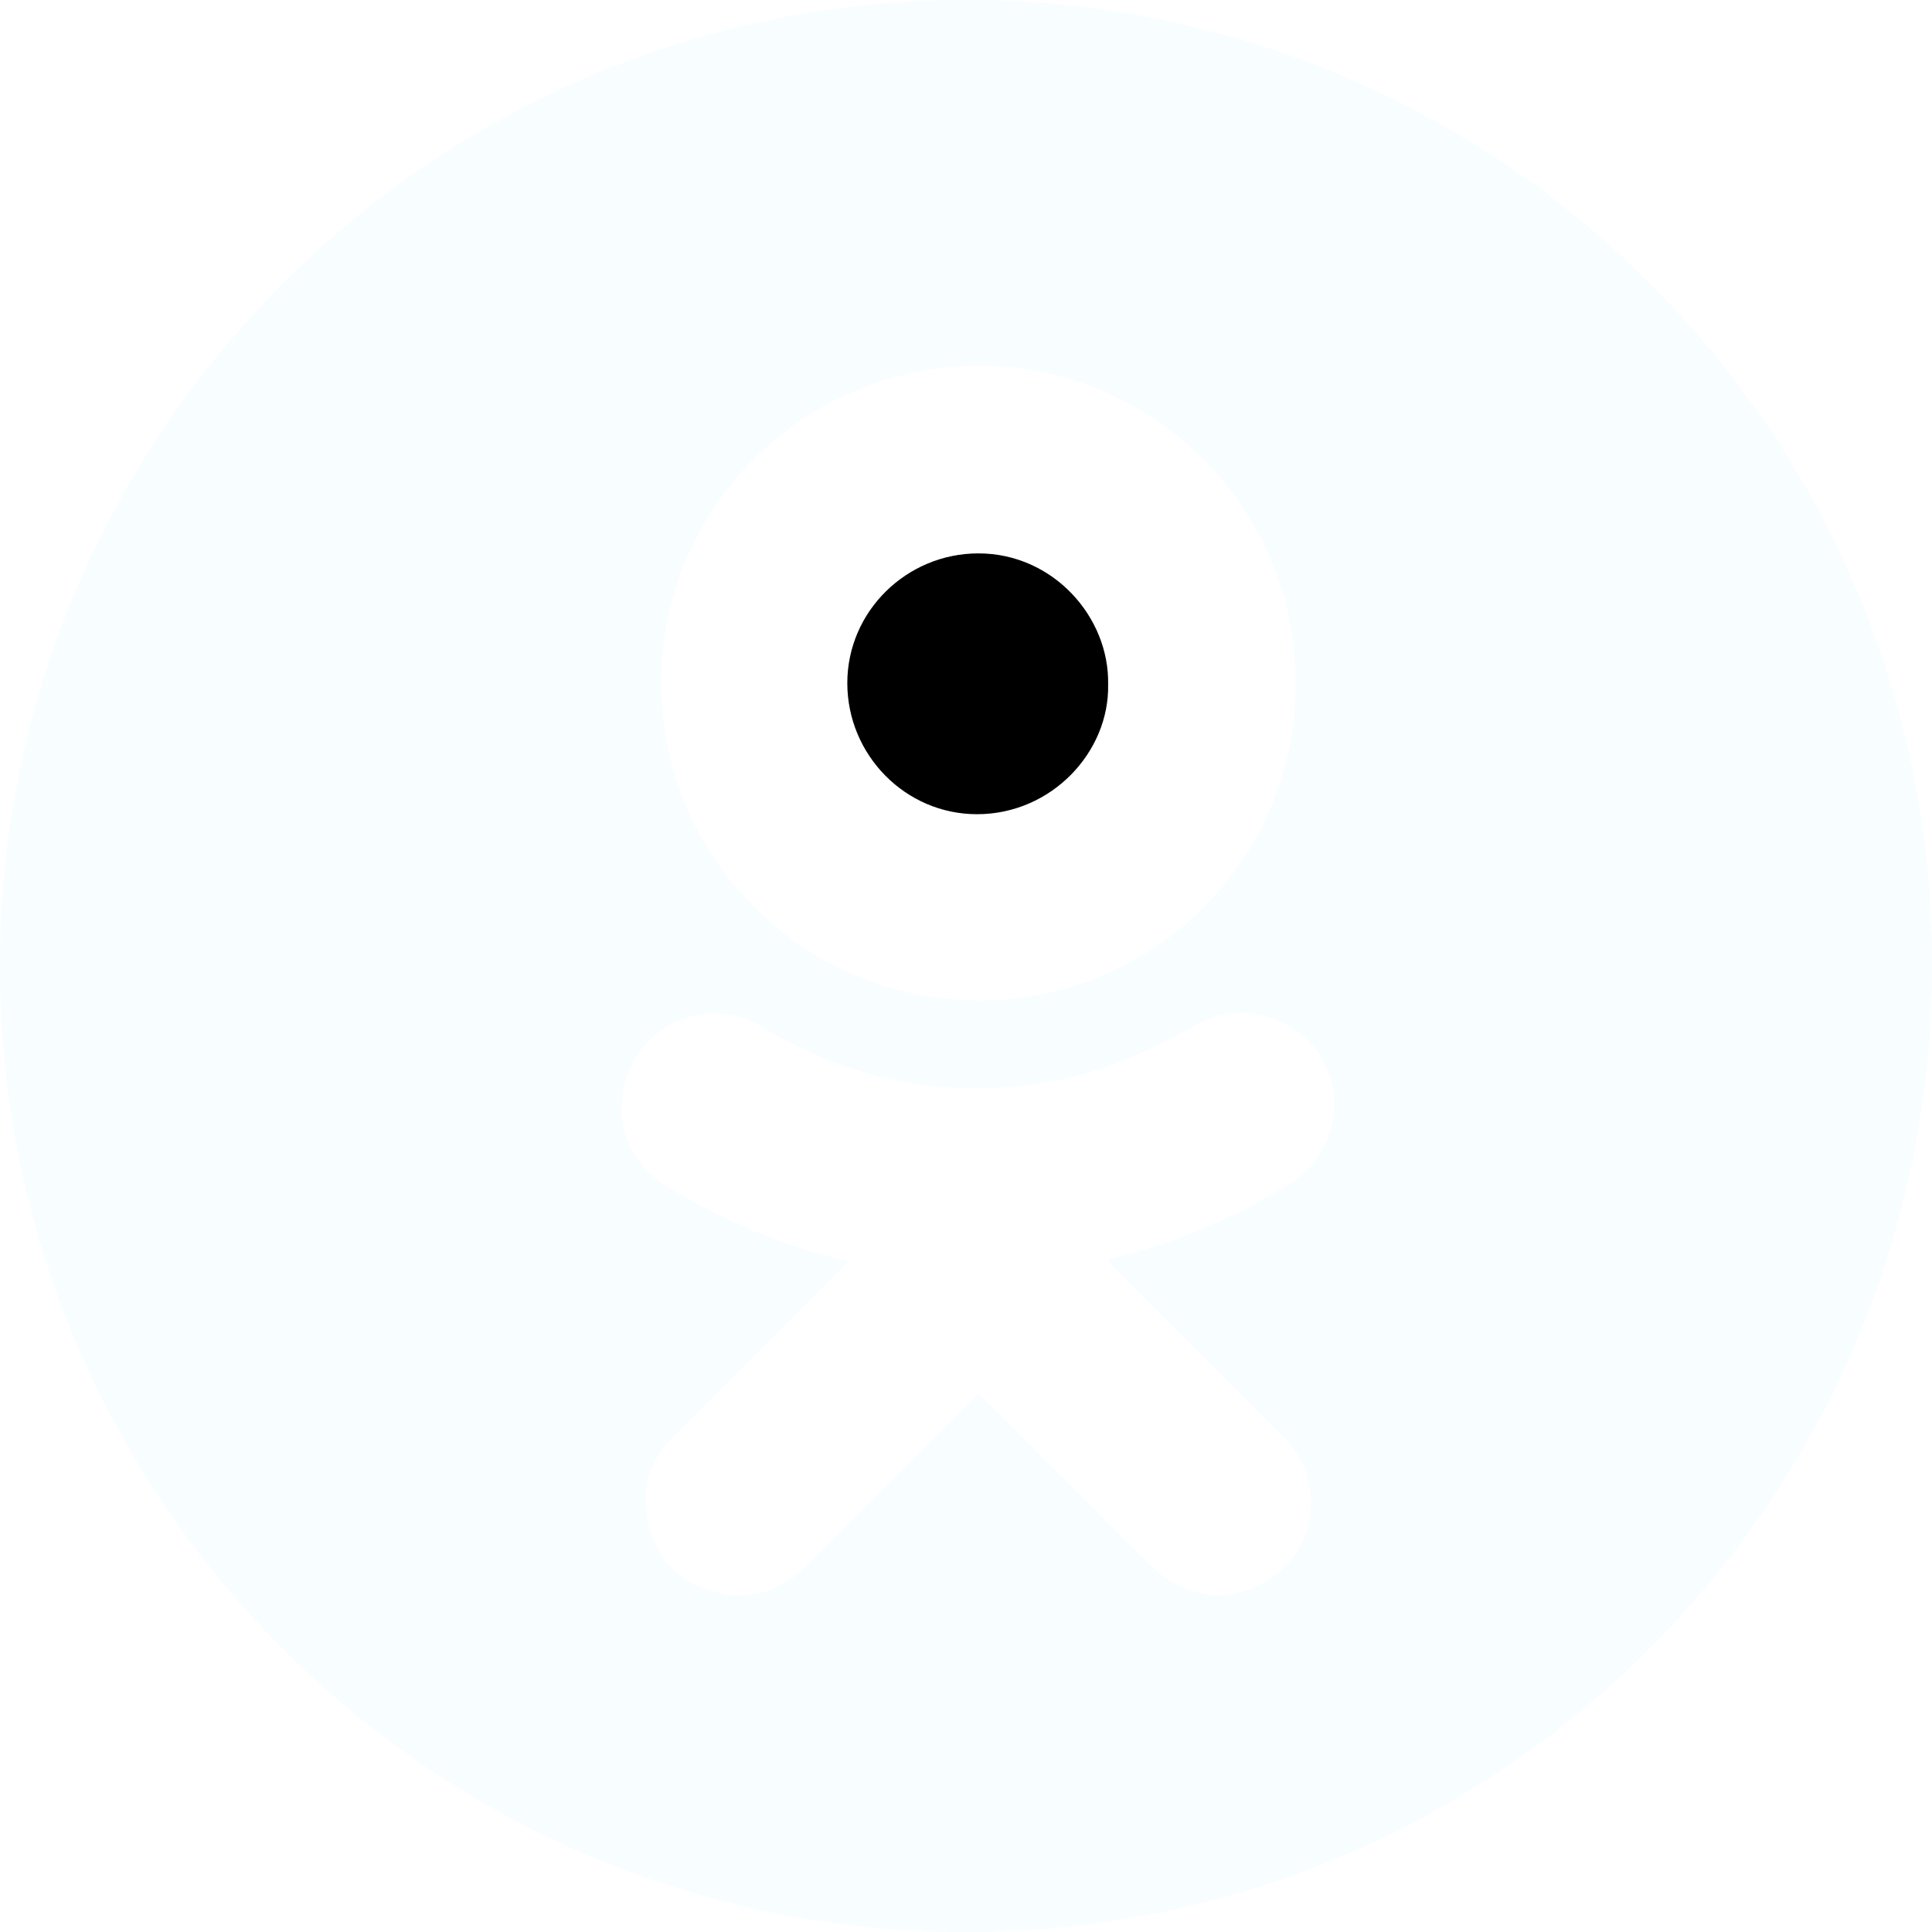
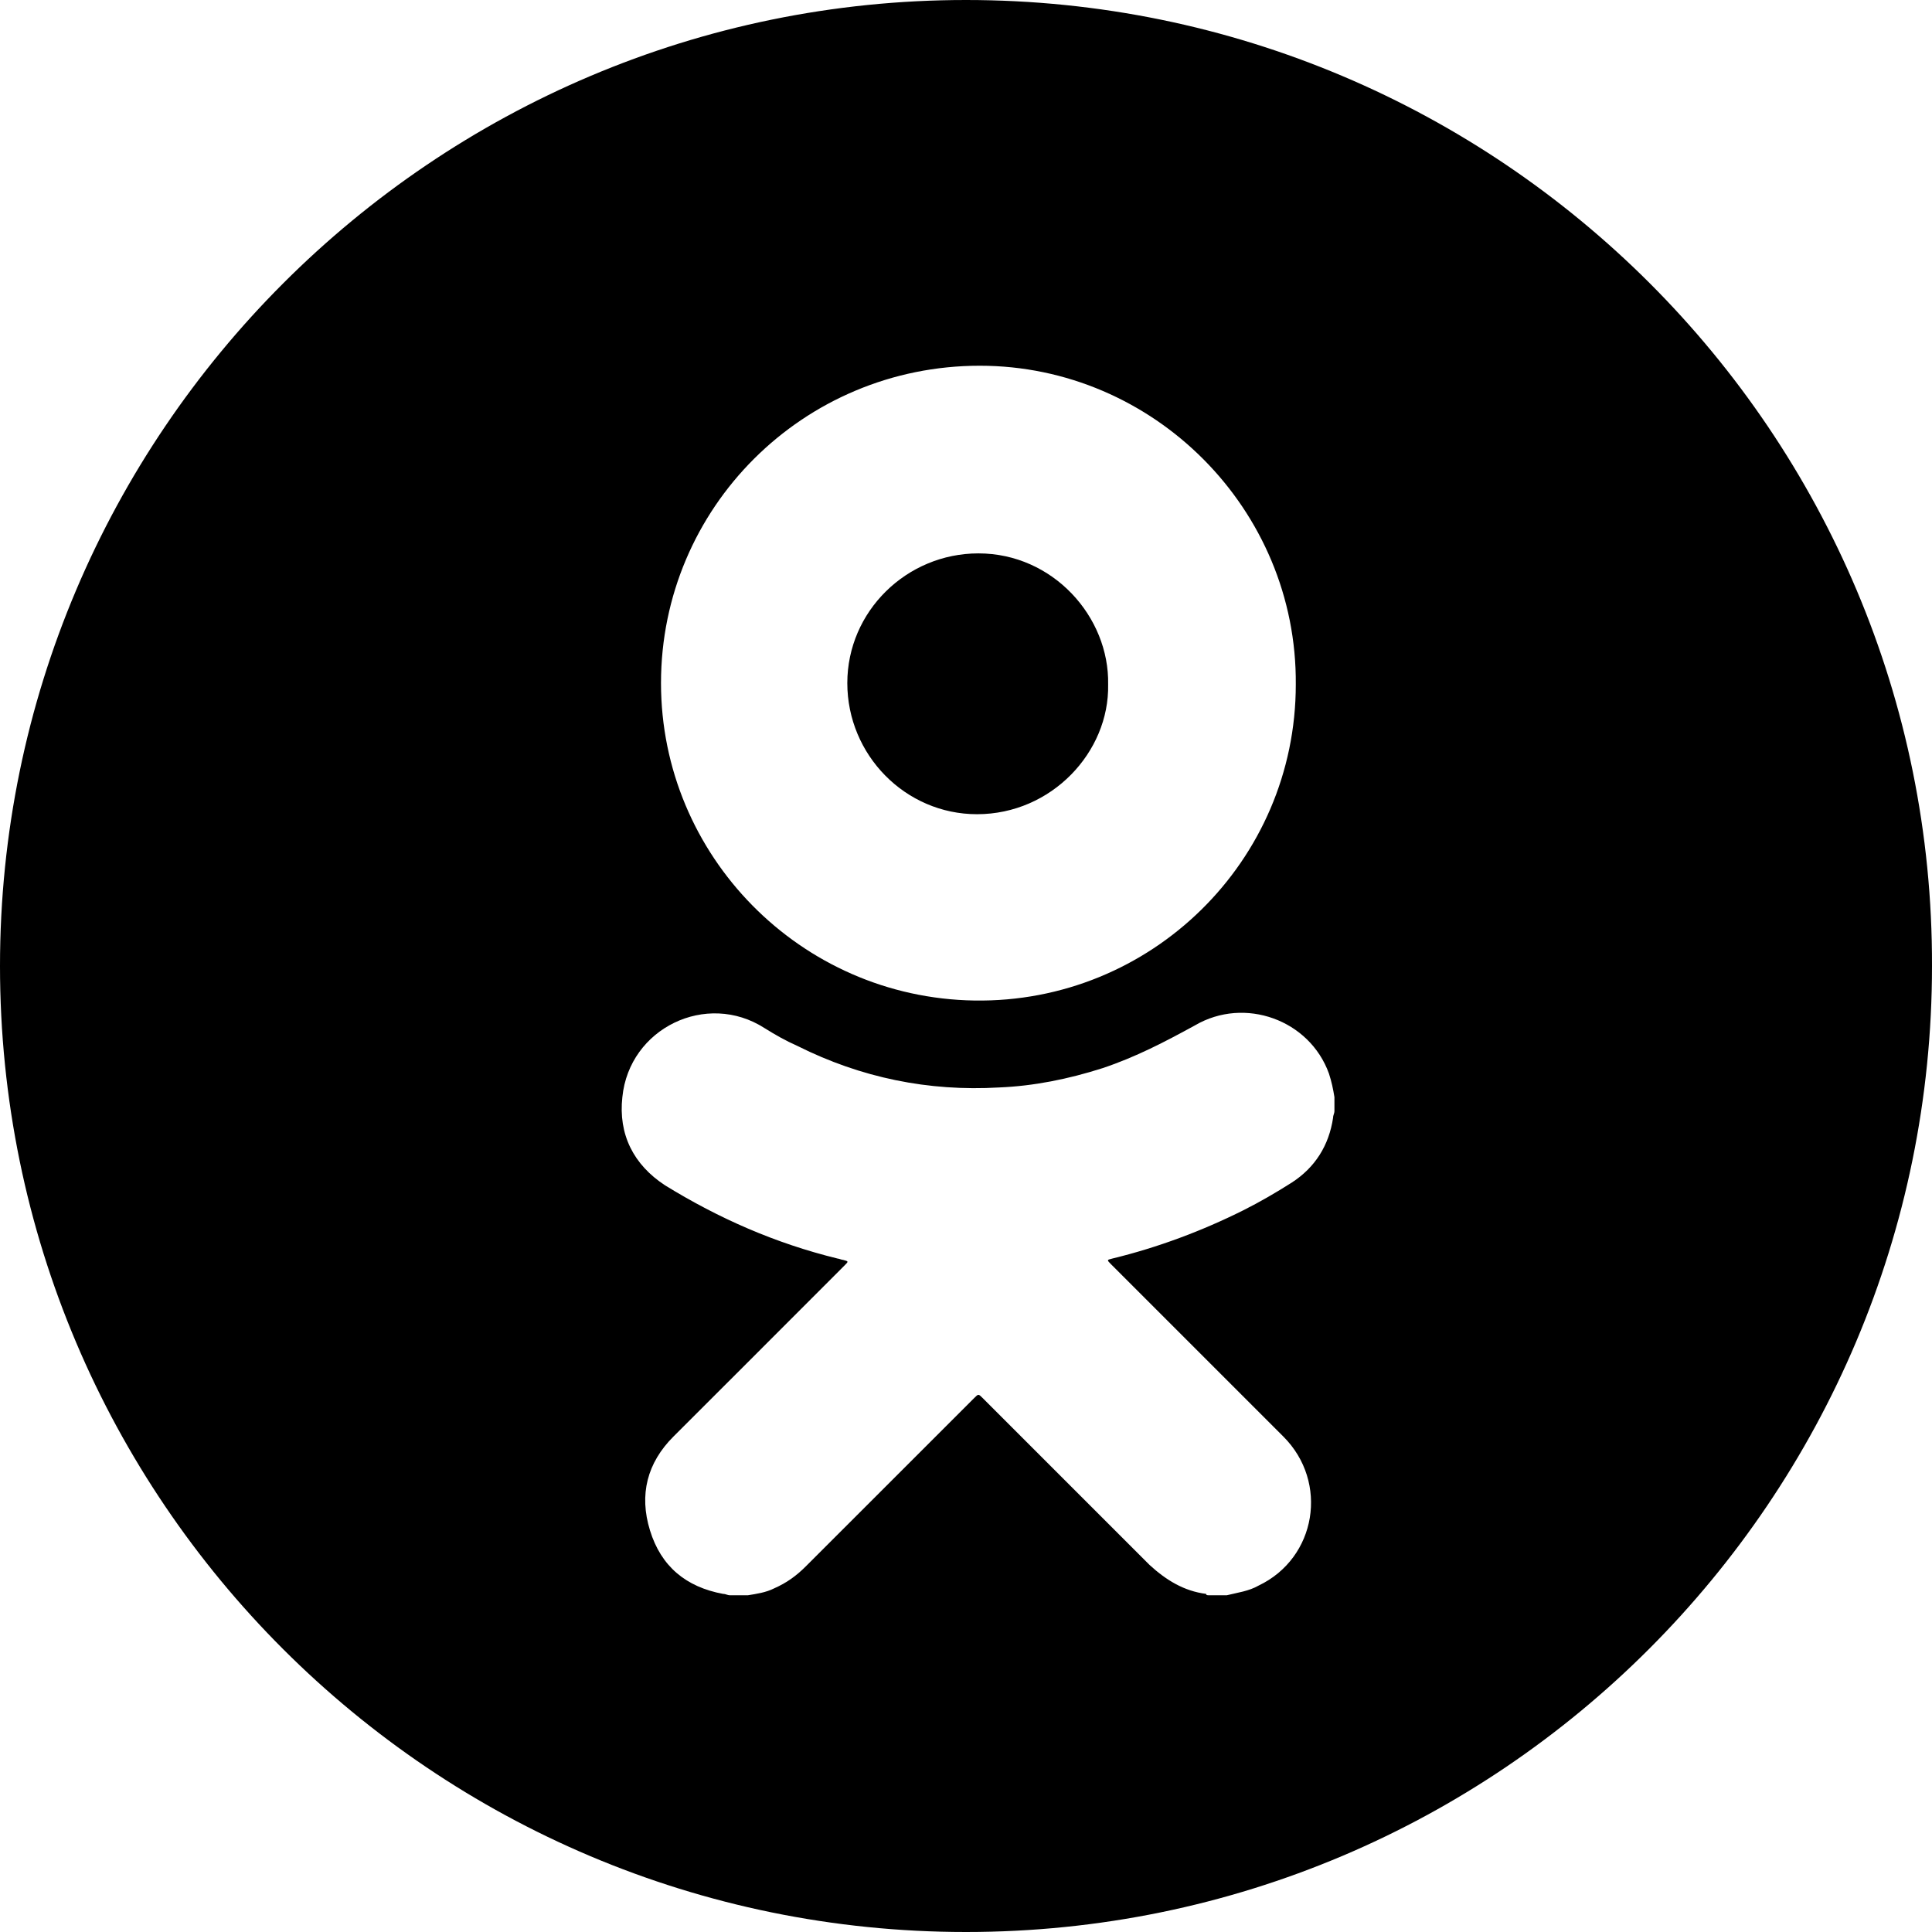
<svg xmlns="http://www.w3.org/2000/svg" width="30" height="30" viewBox="0 0 30 30" fill="none">
  <path d="M15.171 12.643C16.328 12.643 17.228 11.678 17.207 10.629C17.228 9.578 16.35 8.593 15.193 8.593C14.078 8.593 13.157 9.493 13.157 10.607C13.157 11.721 14.057 12.643 15.171 12.643Z" fill="currentColor" />
-   <path d="M15 0C6.729 0 0 6.729 0 15C0 23.293 6.729 30 15 30C23.293 30 30 23.271 30 15C30.021 6.729 23.293 0 15 0ZM15.214 5.679C17.914 5.679 20.143 7.907 20.121 10.629C20.121 13.371 17.871 15.579 15.129 15.536C12.428 15.493 10.264 13.286 10.264 10.607C10.264 7.886 12.471 5.679 15.214 5.679ZM20.721 17.25C20.721 17.293 20.7 17.314 20.7 17.357C20.636 17.786 20.421 18.129 20.057 18.364C19.821 18.514 19.564 18.664 19.307 18.793C18.664 19.114 17.979 19.371 17.271 19.543C17.186 19.564 17.186 19.564 17.25 19.629C17.636 20.014 18.043 20.421 18.428 20.807C18.921 21.3 19.436 21.814 19.928 22.307C20.636 23.014 20.443 24.193 19.543 24.621C19.393 24.707 19.221 24.729 19.05 24.771C18.964 24.771 18.857 24.771 18.771 24.771C18.75 24.771 18.729 24.771 18.729 24.75C18.386 24.707 18.107 24.536 17.85 24.3C16.993 23.443 16.114 22.564 15.257 21.707C15.193 21.643 15.193 21.643 15.129 21.707C14.25 22.586 13.393 23.443 12.514 24.321C12.364 24.471 12.214 24.579 12.021 24.664C11.893 24.729 11.743 24.75 11.614 24.771C11.529 24.771 11.443 24.771 11.336 24.771C11.293 24.771 11.271 24.75 11.229 24.75C10.65 24.643 10.264 24.321 10.093 23.764C9.921 23.207 10.05 22.714 10.457 22.307C10.821 21.943 11.164 21.6 11.529 21.236C12.064 20.7 12.6 20.164 13.114 19.65C13.178 19.586 13.178 19.586 13.093 19.564C13.071 19.564 13.028 19.543 13.007 19.543C12.043 19.307 11.164 18.921 10.329 18.407C9.836 18.086 9.6 17.614 9.664 17.036C9.771 15.964 10.971 15.386 11.871 15.964C12.043 16.071 12.193 16.157 12.386 16.243C13.371 16.736 14.421 16.95 15.514 16.886C16.05 16.864 16.586 16.757 17.121 16.586C17.636 16.414 18.086 16.179 18.557 15.921C19.328 15.471 20.336 15.836 20.636 16.671C20.678 16.8 20.7 16.907 20.721 17.036C20.721 17.1 20.721 17.164 20.721 17.25Z" fill="#F8FDFF" />
+   <path d="M15 0C6.729 0 0 6.729 0 15C0 23.293 6.729 30 15 30C23.293 30 30 23.271 30 15C30.021 6.729 23.293 0 15 0ZM15.214 5.679C17.914 5.679 20.143 7.907 20.121 10.629C20.121 13.371 17.871 15.579 15.129 15.536C12.428 15.493 10.264 13.286 10.264 10.607C10.264 7.886 12.471 5.679 15.214 5.679ZM20.721 17.25C20.721 17.293 20.7 17.314 20.7 17.357C20.636 17.786 20.421 18.129 20.057 18.364C19.821 18.514 19.564 18.664 19.307 18.793C18.664 19.114 17.979 19.371 17.271 19.543C17.186 19.564 17.186 19.564 17.25 19.629C17.636 20.014 18.043 20.421 18.428 20.807C18.921 21.3 19.436 21.814 19.928 22.307C20.636 23.014 20.443 24.193 19.543 24.621C19.393 24.707 19.221 24.729 19.05 24.771C18.964 24.771 18.857 24.771 18.771 24.771C18.75 24.771 18.729 24.771 18.729 24.75C18.386 24.707 18.107 24.536 17.85 24.3C16.993 23.443 16.114 22.564 15.257 21.707C15.193 21.643 15.193 21.643 15.129 21.707C14.25 22.586 13.393 23.443 12.514 24.321C12.364 24.471 12.214 24.579 12.021 24.664C11.893 24.729 11.743 24.75 11.614 24.771C11.529 24.771 11.443 24.771 11.336 24.771C11.293 24.771 11.271 24.75 11.229 24.75C10.65 24.643 10.264 24.321 10.093 23.764C9.921 23.207 10.05 22.714 10.457 22.307C10.821 21.943 11.164 21.6 11.529 21.236C12.064 20.7 12.6 20.164 13.114 19.65C13.178 19.586 13.178 19.586 13.093 19.564C13.071 19.564 13.028 19.543 13.007 19.543C12.043 19.307 11.164 18.921 10.329 18.407C9.836 18.086 9.6 17.614 9.664 17.036C9.771 15.964 10.971 15.386 11.871 15.964C12.043 16.071 12.193 16.157 12.386 16.243C13.371 16.736 14.421 16.95 15.514 16.886C16.05 16.864 16.586 16.757 17.121 16.586C17.636 16.414 18.086 16.179 18.557 15.921C19.328 15.471 20.336 15.836 20.636 16.671C20.678 16.8 20.7 16.907 20.721 17.036C20.721 17.1 20.721 17.164 20.721 17.25Z" fill="currentColor" />
</svg>
